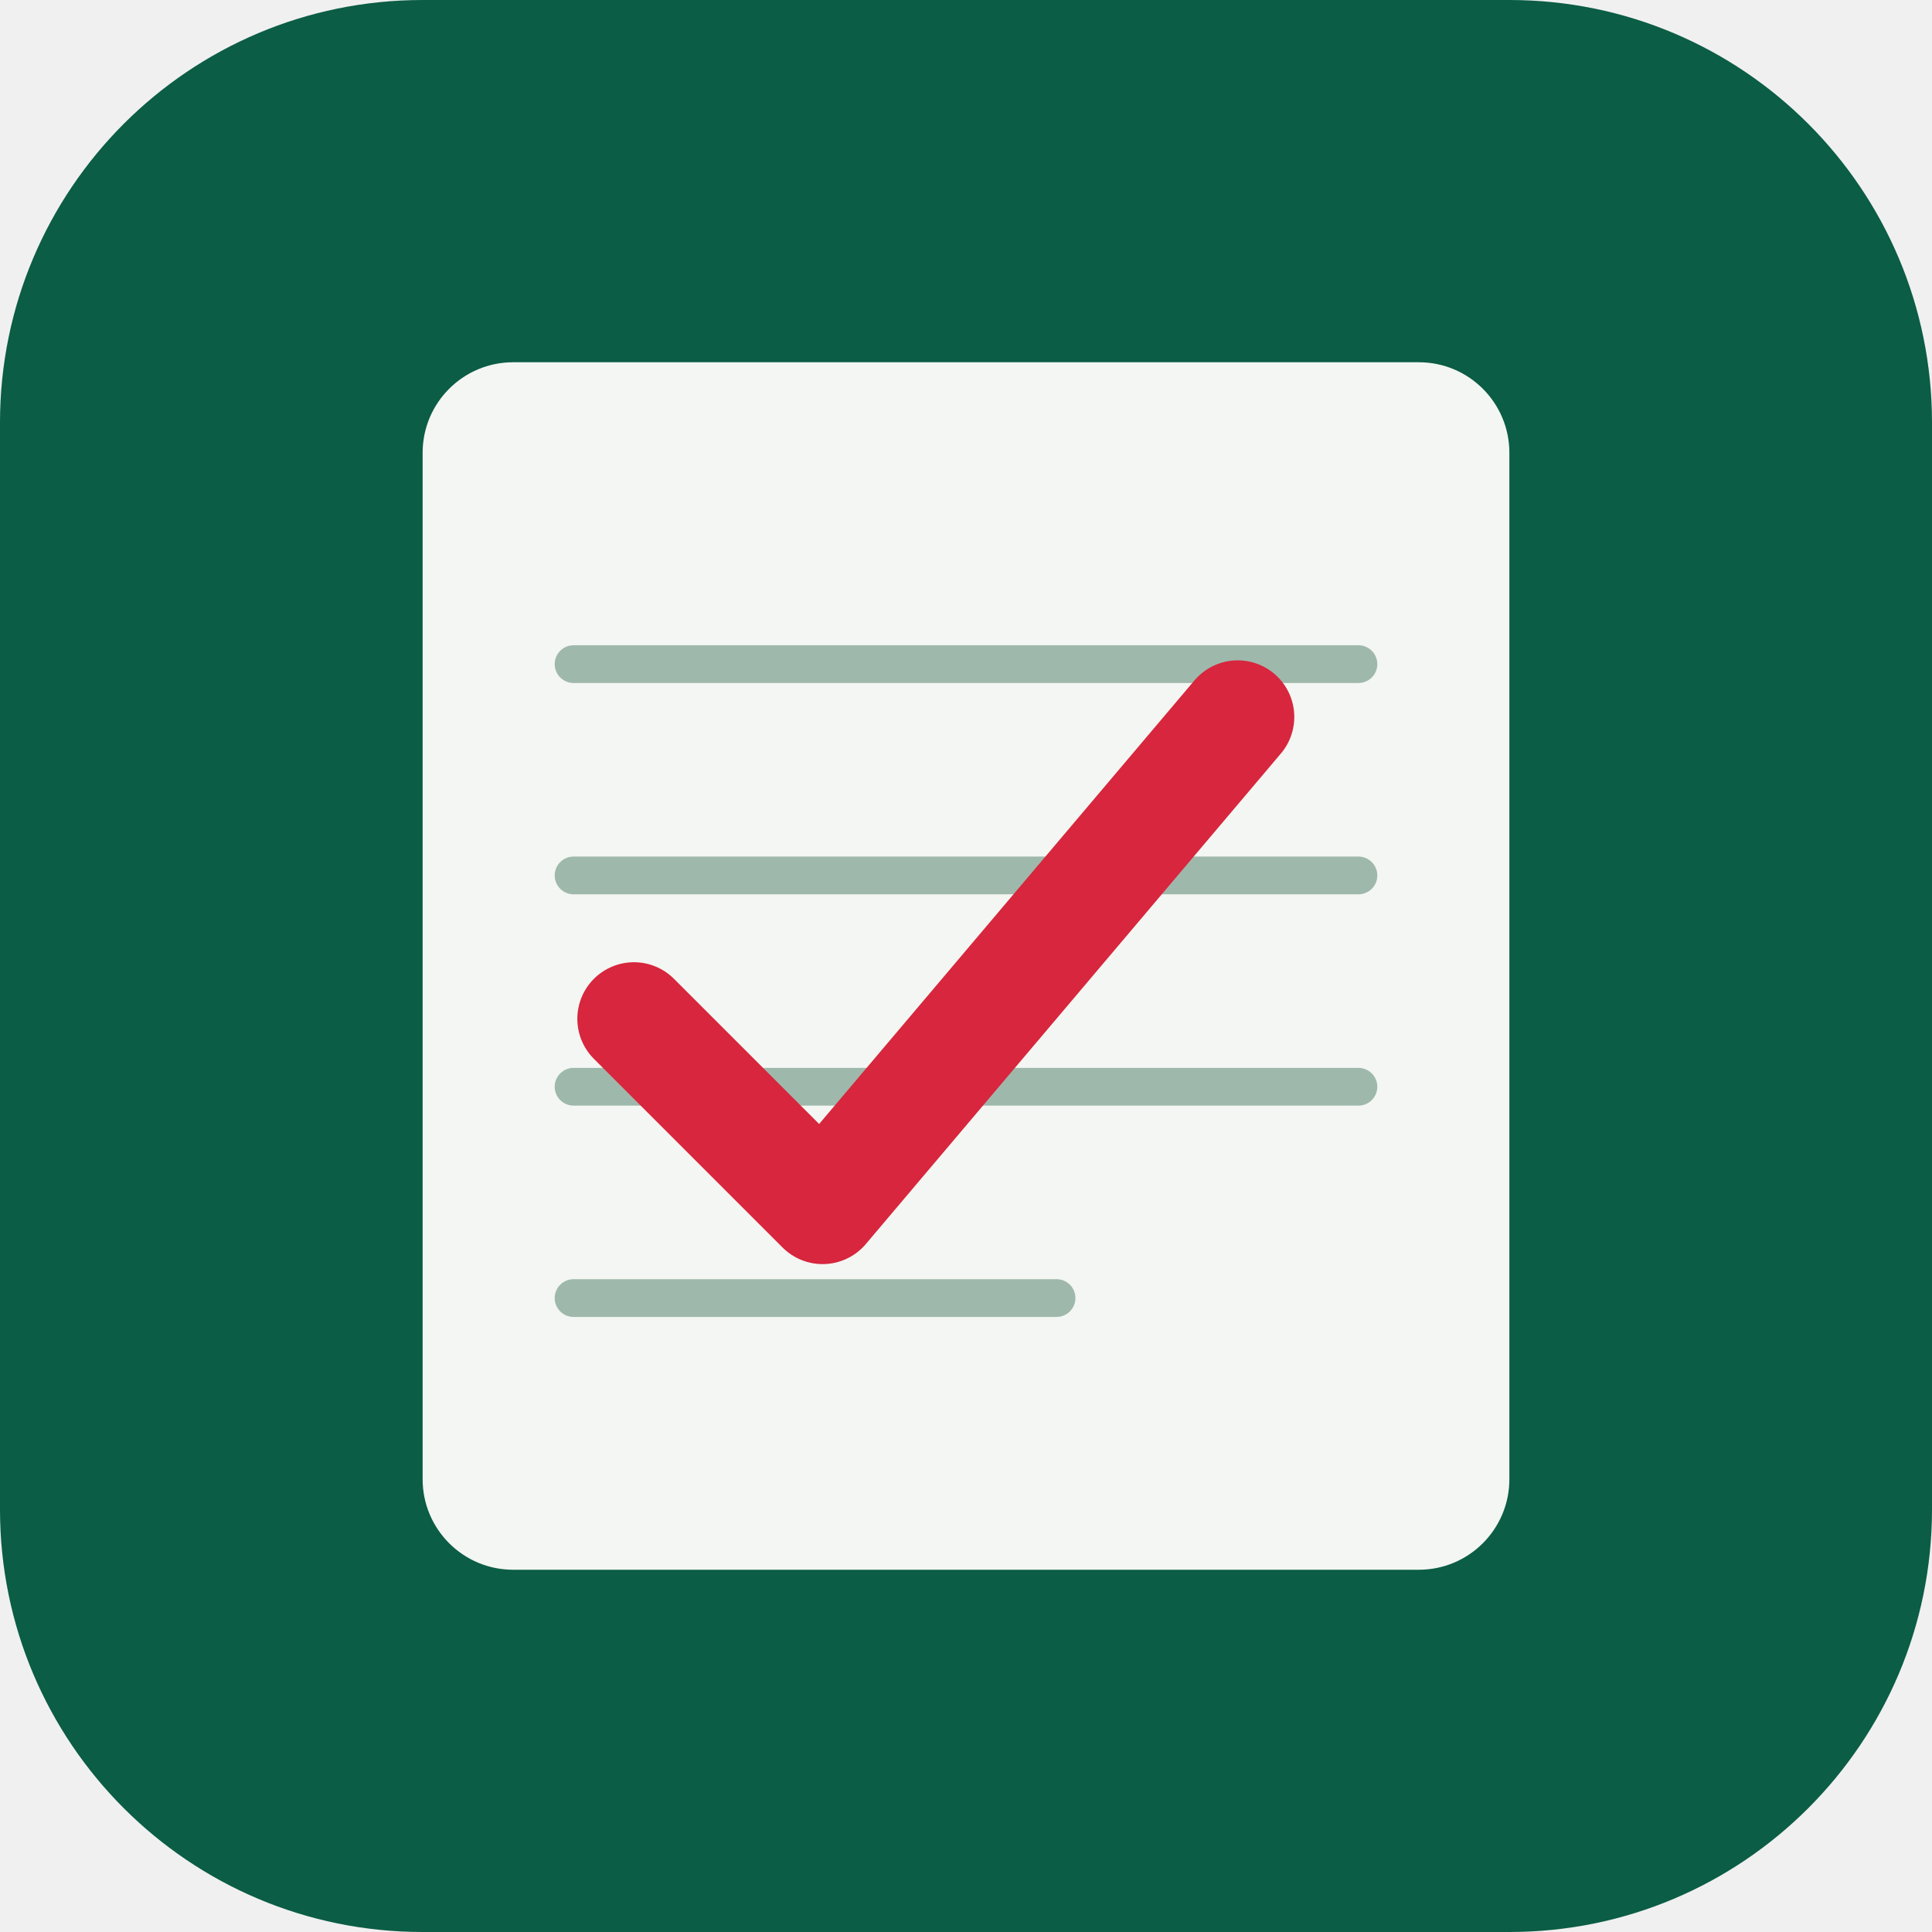
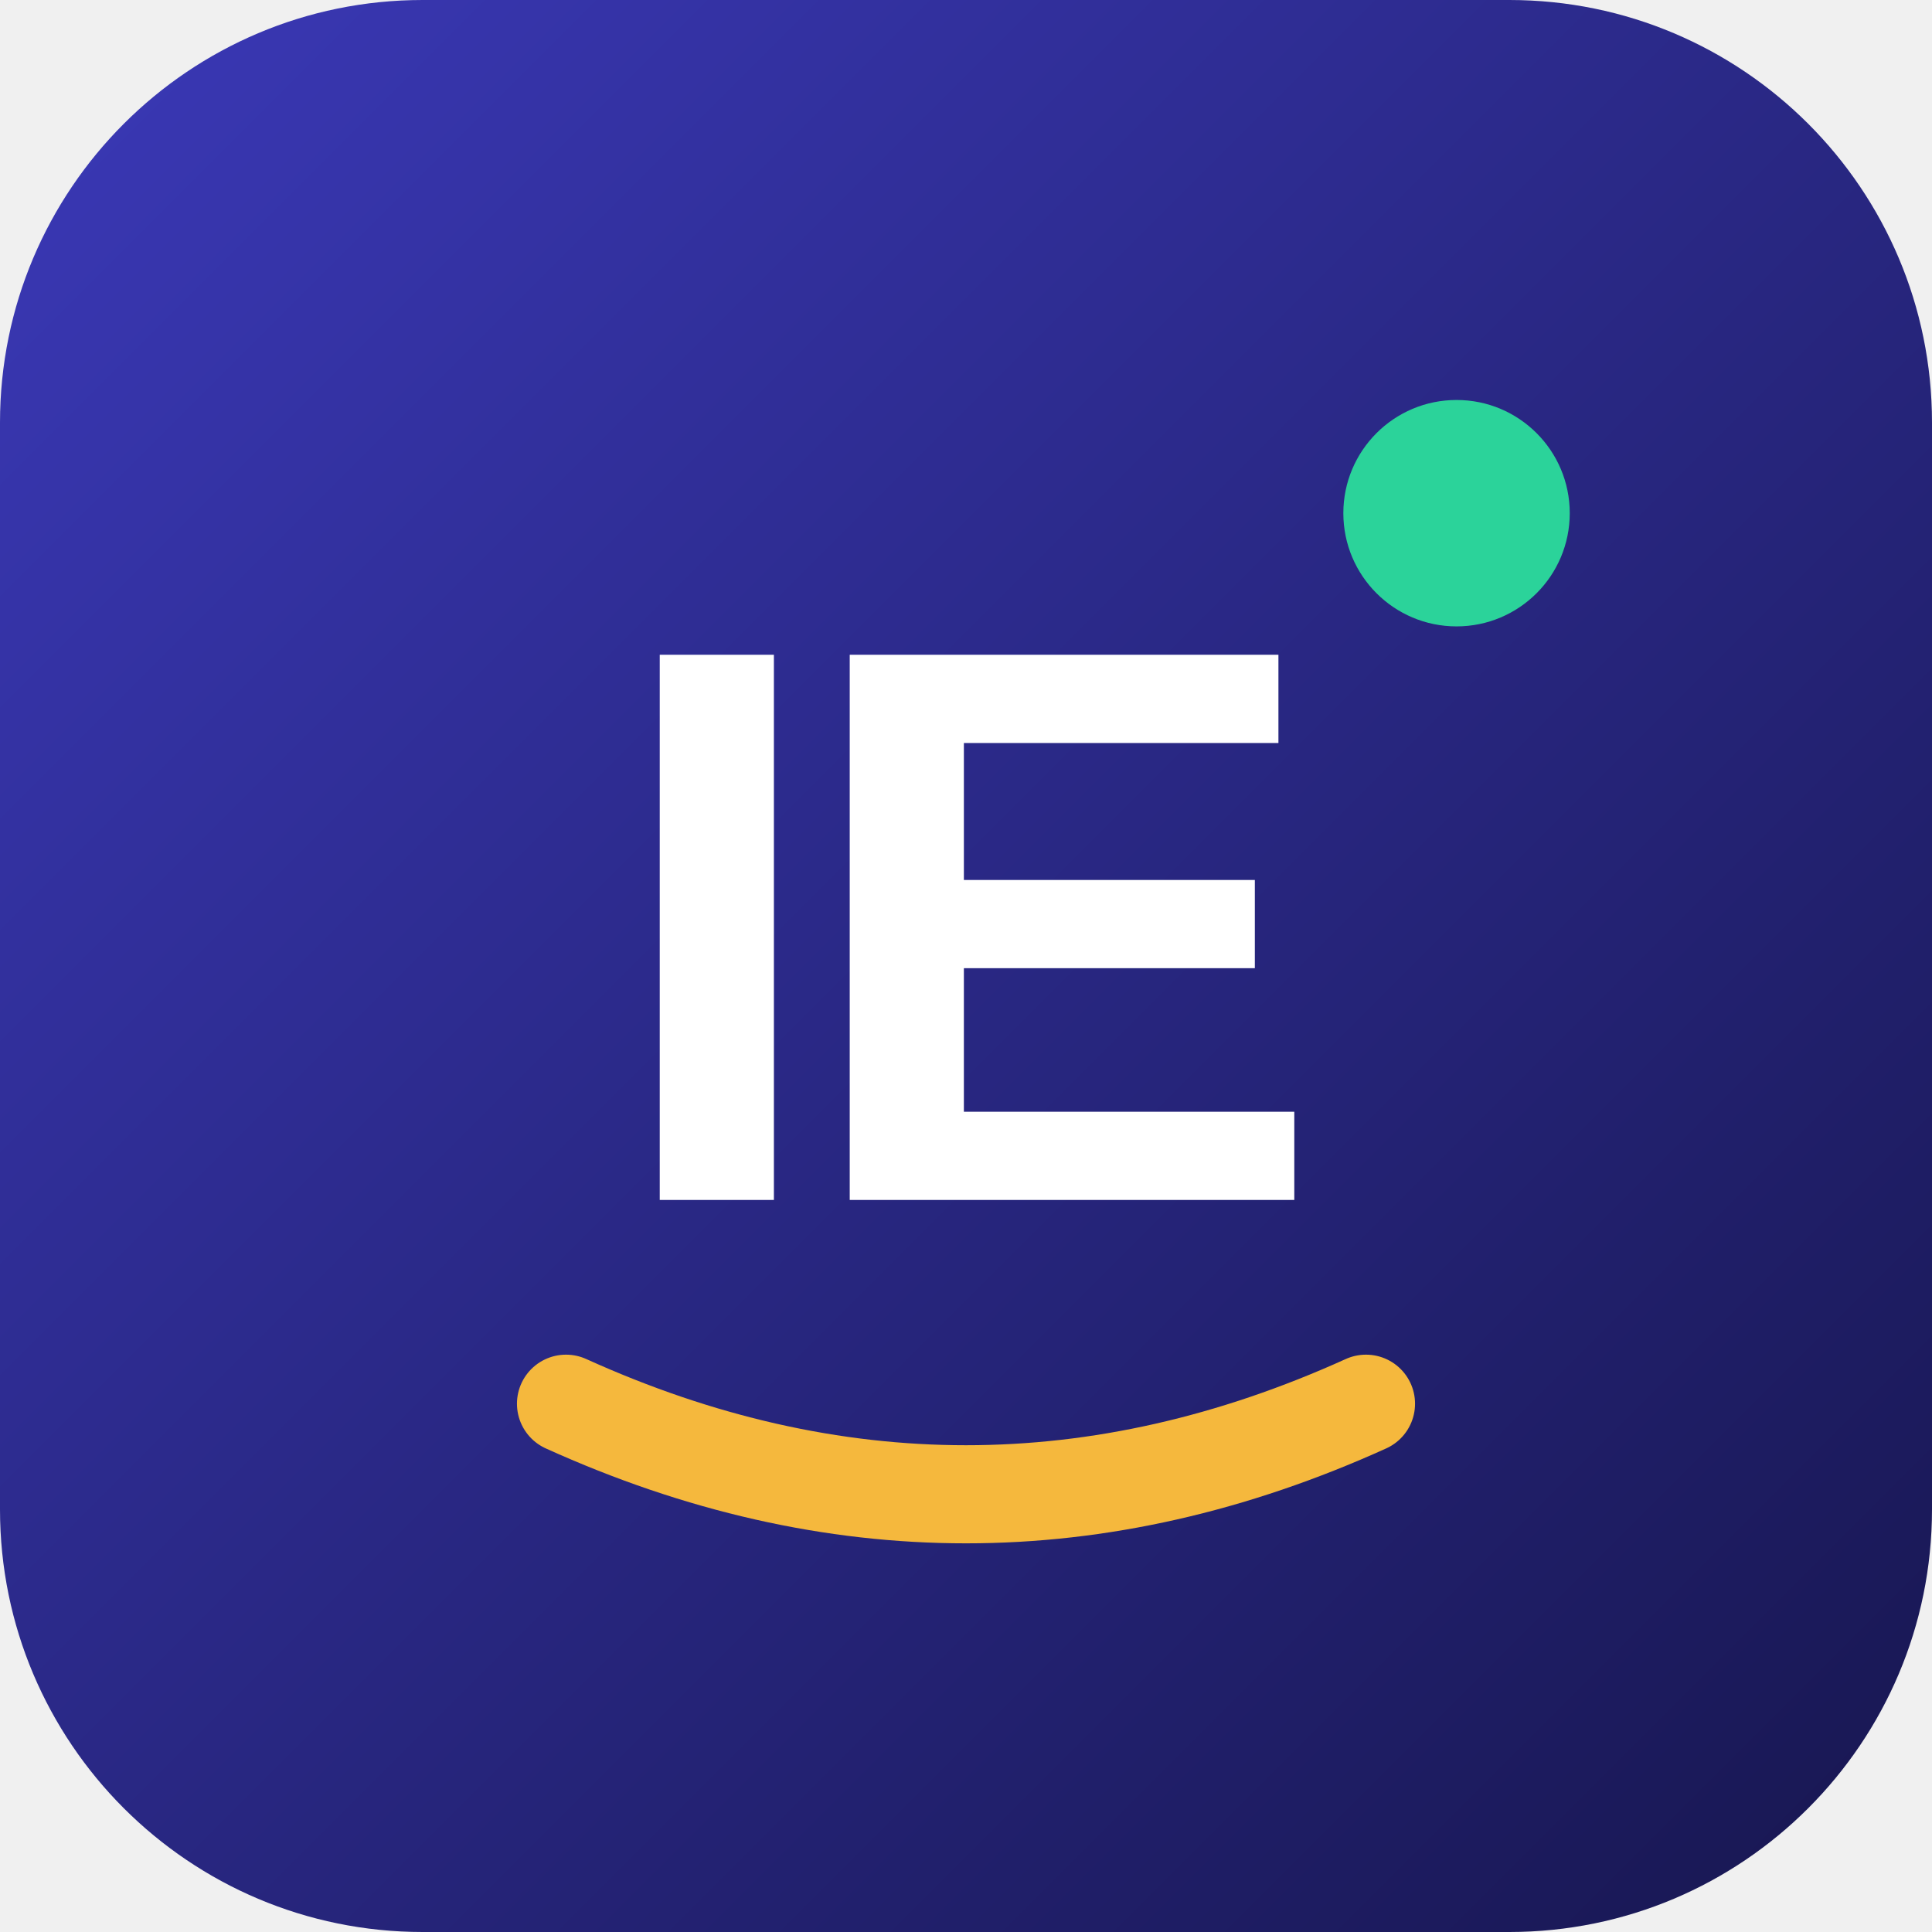
<svg xmlns="http://www.w3.org/2000/svg" viewBox="0 0 512 512">
-   <rect width="512" height="512" rx="112" fill="#0B5D45" />
-   <rect x="112" y="96" width="288" height="320" rx="24" fill="#F3F6F2" />
-   <path d="M152 176h208M152 232h208M152 288h208M152 344h128" stroke="#9FB8AC" stroke-width="10" stroke-linecap="round" />
-   <path d="M168 270l50 50 110-130" fill="none" stroke="#D7263D" stroke-width="30" stroke-linecap="round" stroke-linejoin="round" />
+   <defs>
+     <linearGradient id="g" x1="0" y1="0" x2="1" y2="1">
+       <stop offset="0" stop-color="#3B39B8" />
+       <stop offset="1" stop-color="#17164F" />
+     </linearGradient>
+   </defs>
+   <rect width="512" height="512" rx="112" fill="url(#g)" />
+   <text x="256" y="318" text-anchor="middle" font-family="Poppins, 'Bricolage Grotesque', Arial, sans-serif" font-weight="800" font-size="210" fill="#FFFFFF" letter-spacing="-8">IE</text>
+   <path d="M150 372 Q256 420 362 372" fill="none" stroke="#F5B83D" stroke-width="26" stroke-linecap="round" />
+   <circle cx="386" cy="136" r="30" fill="#2BD39A" />
</svg>
